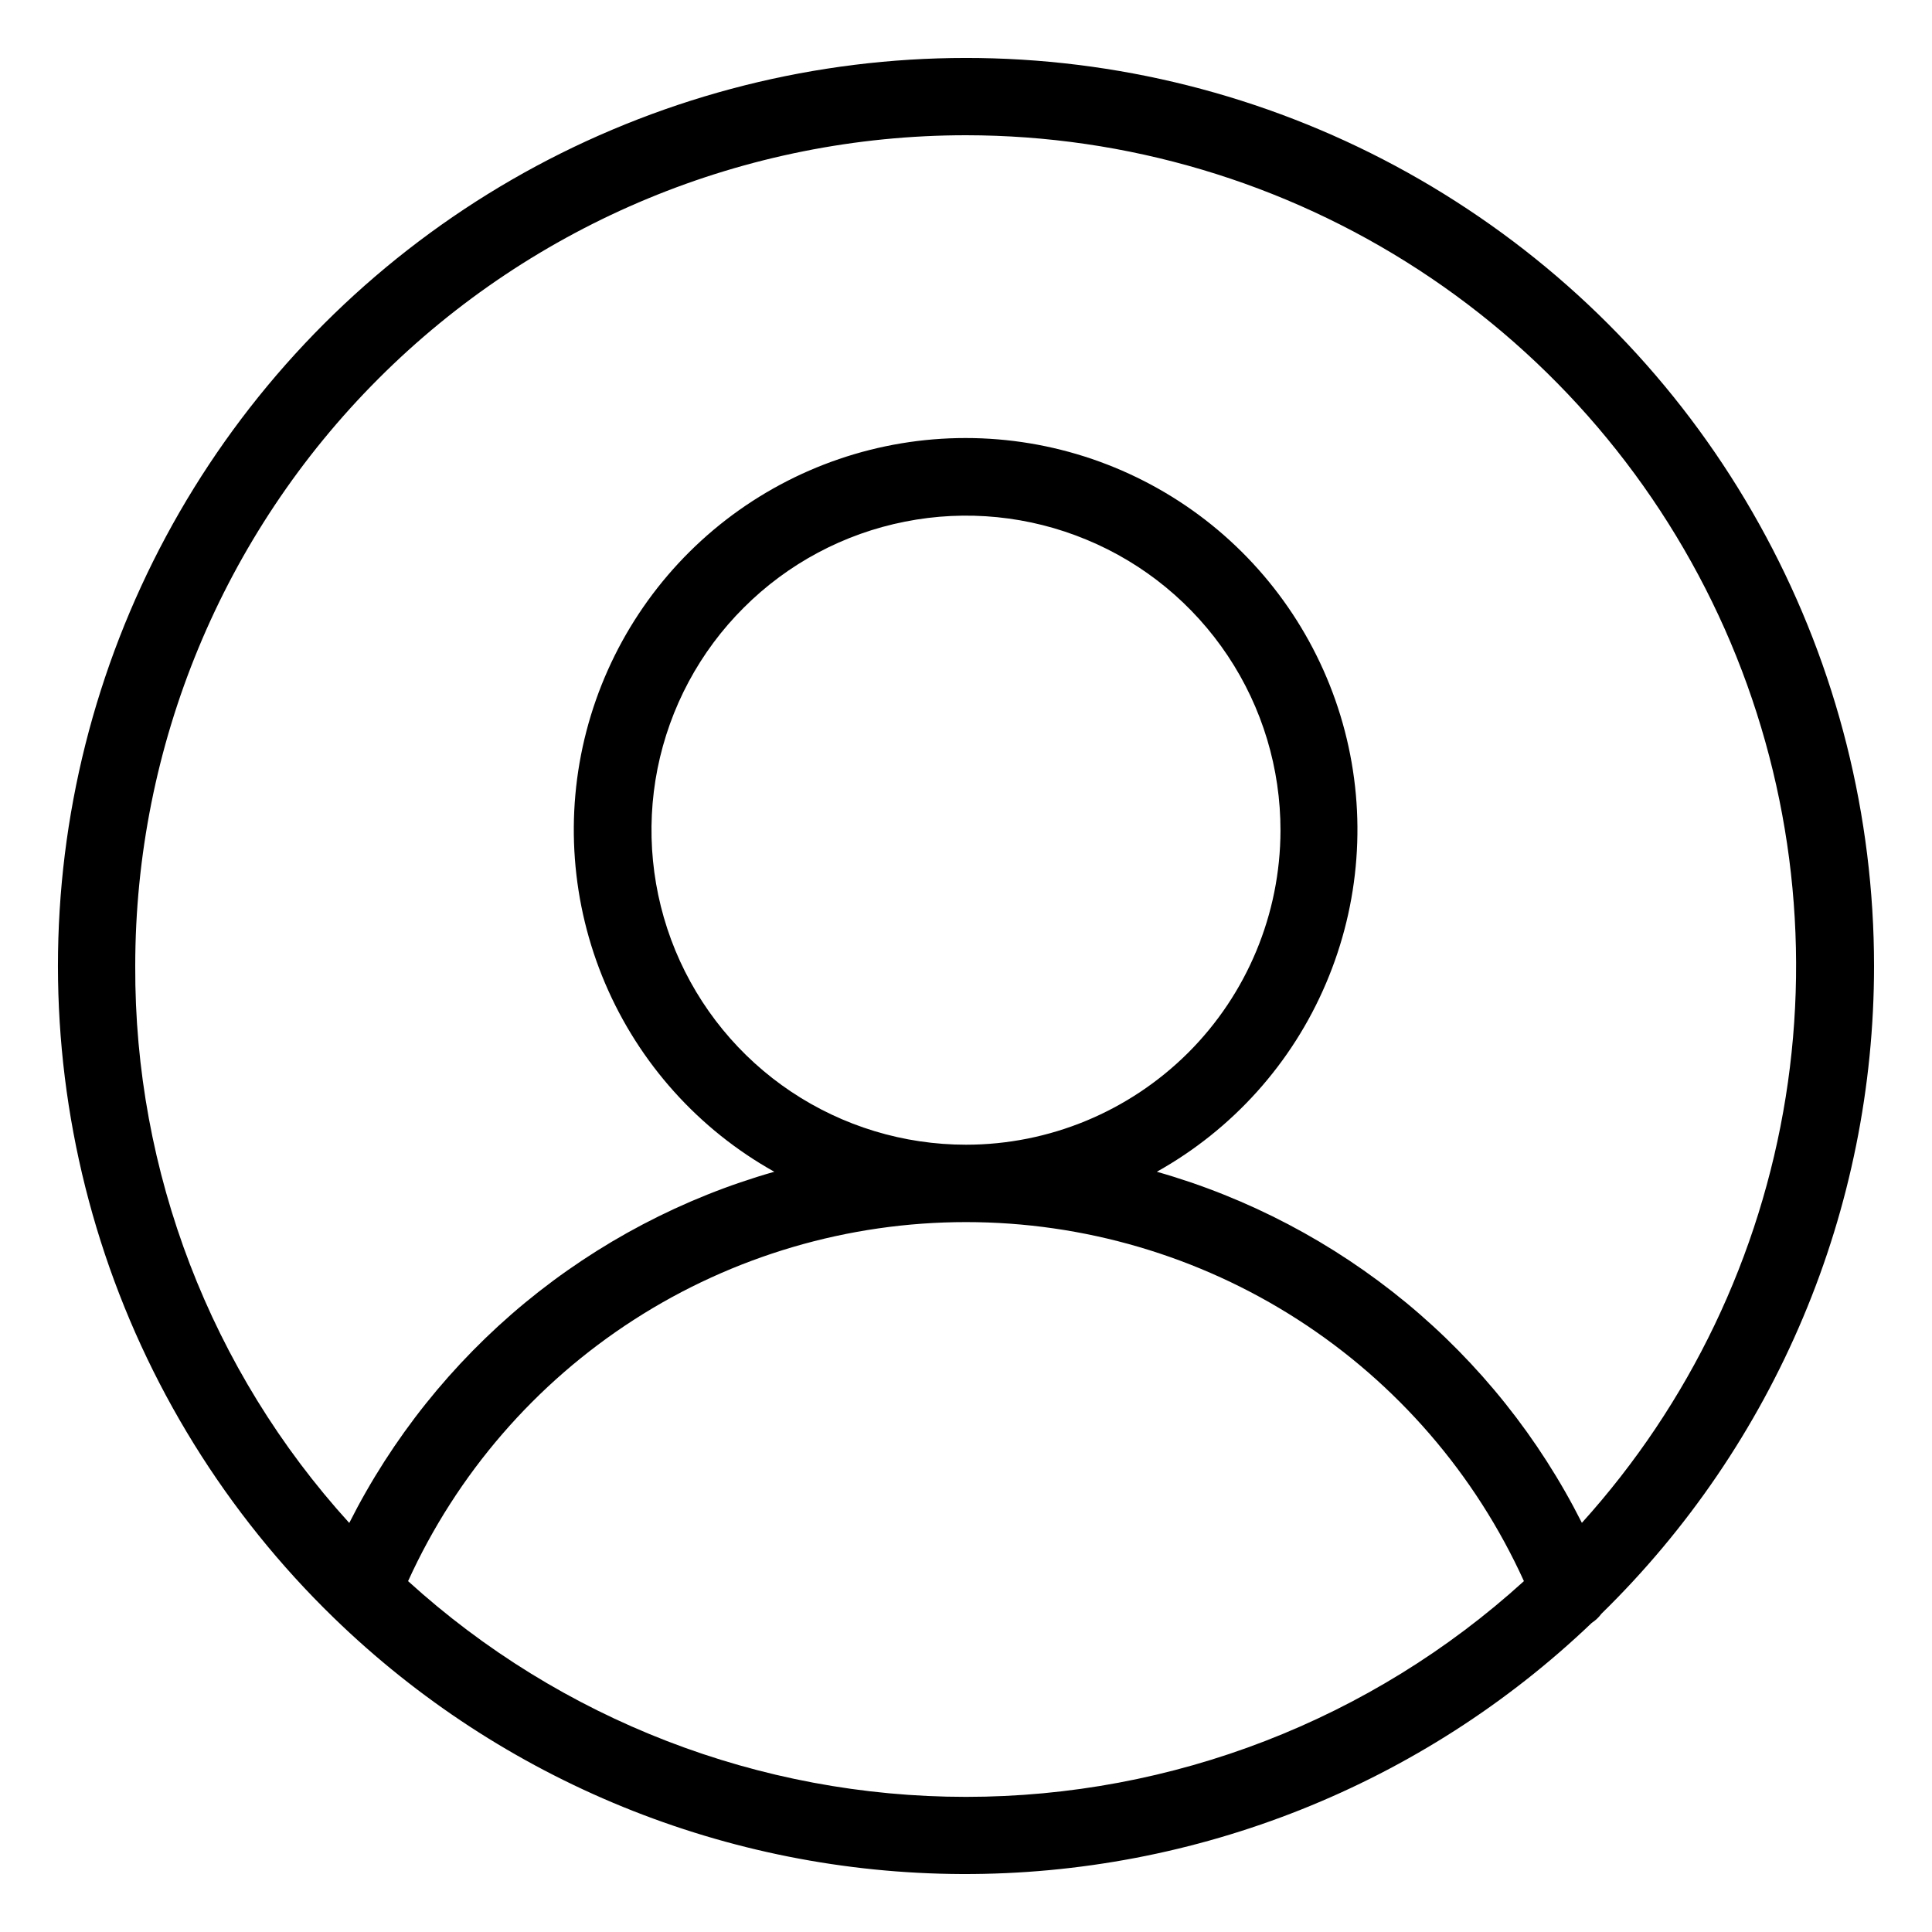
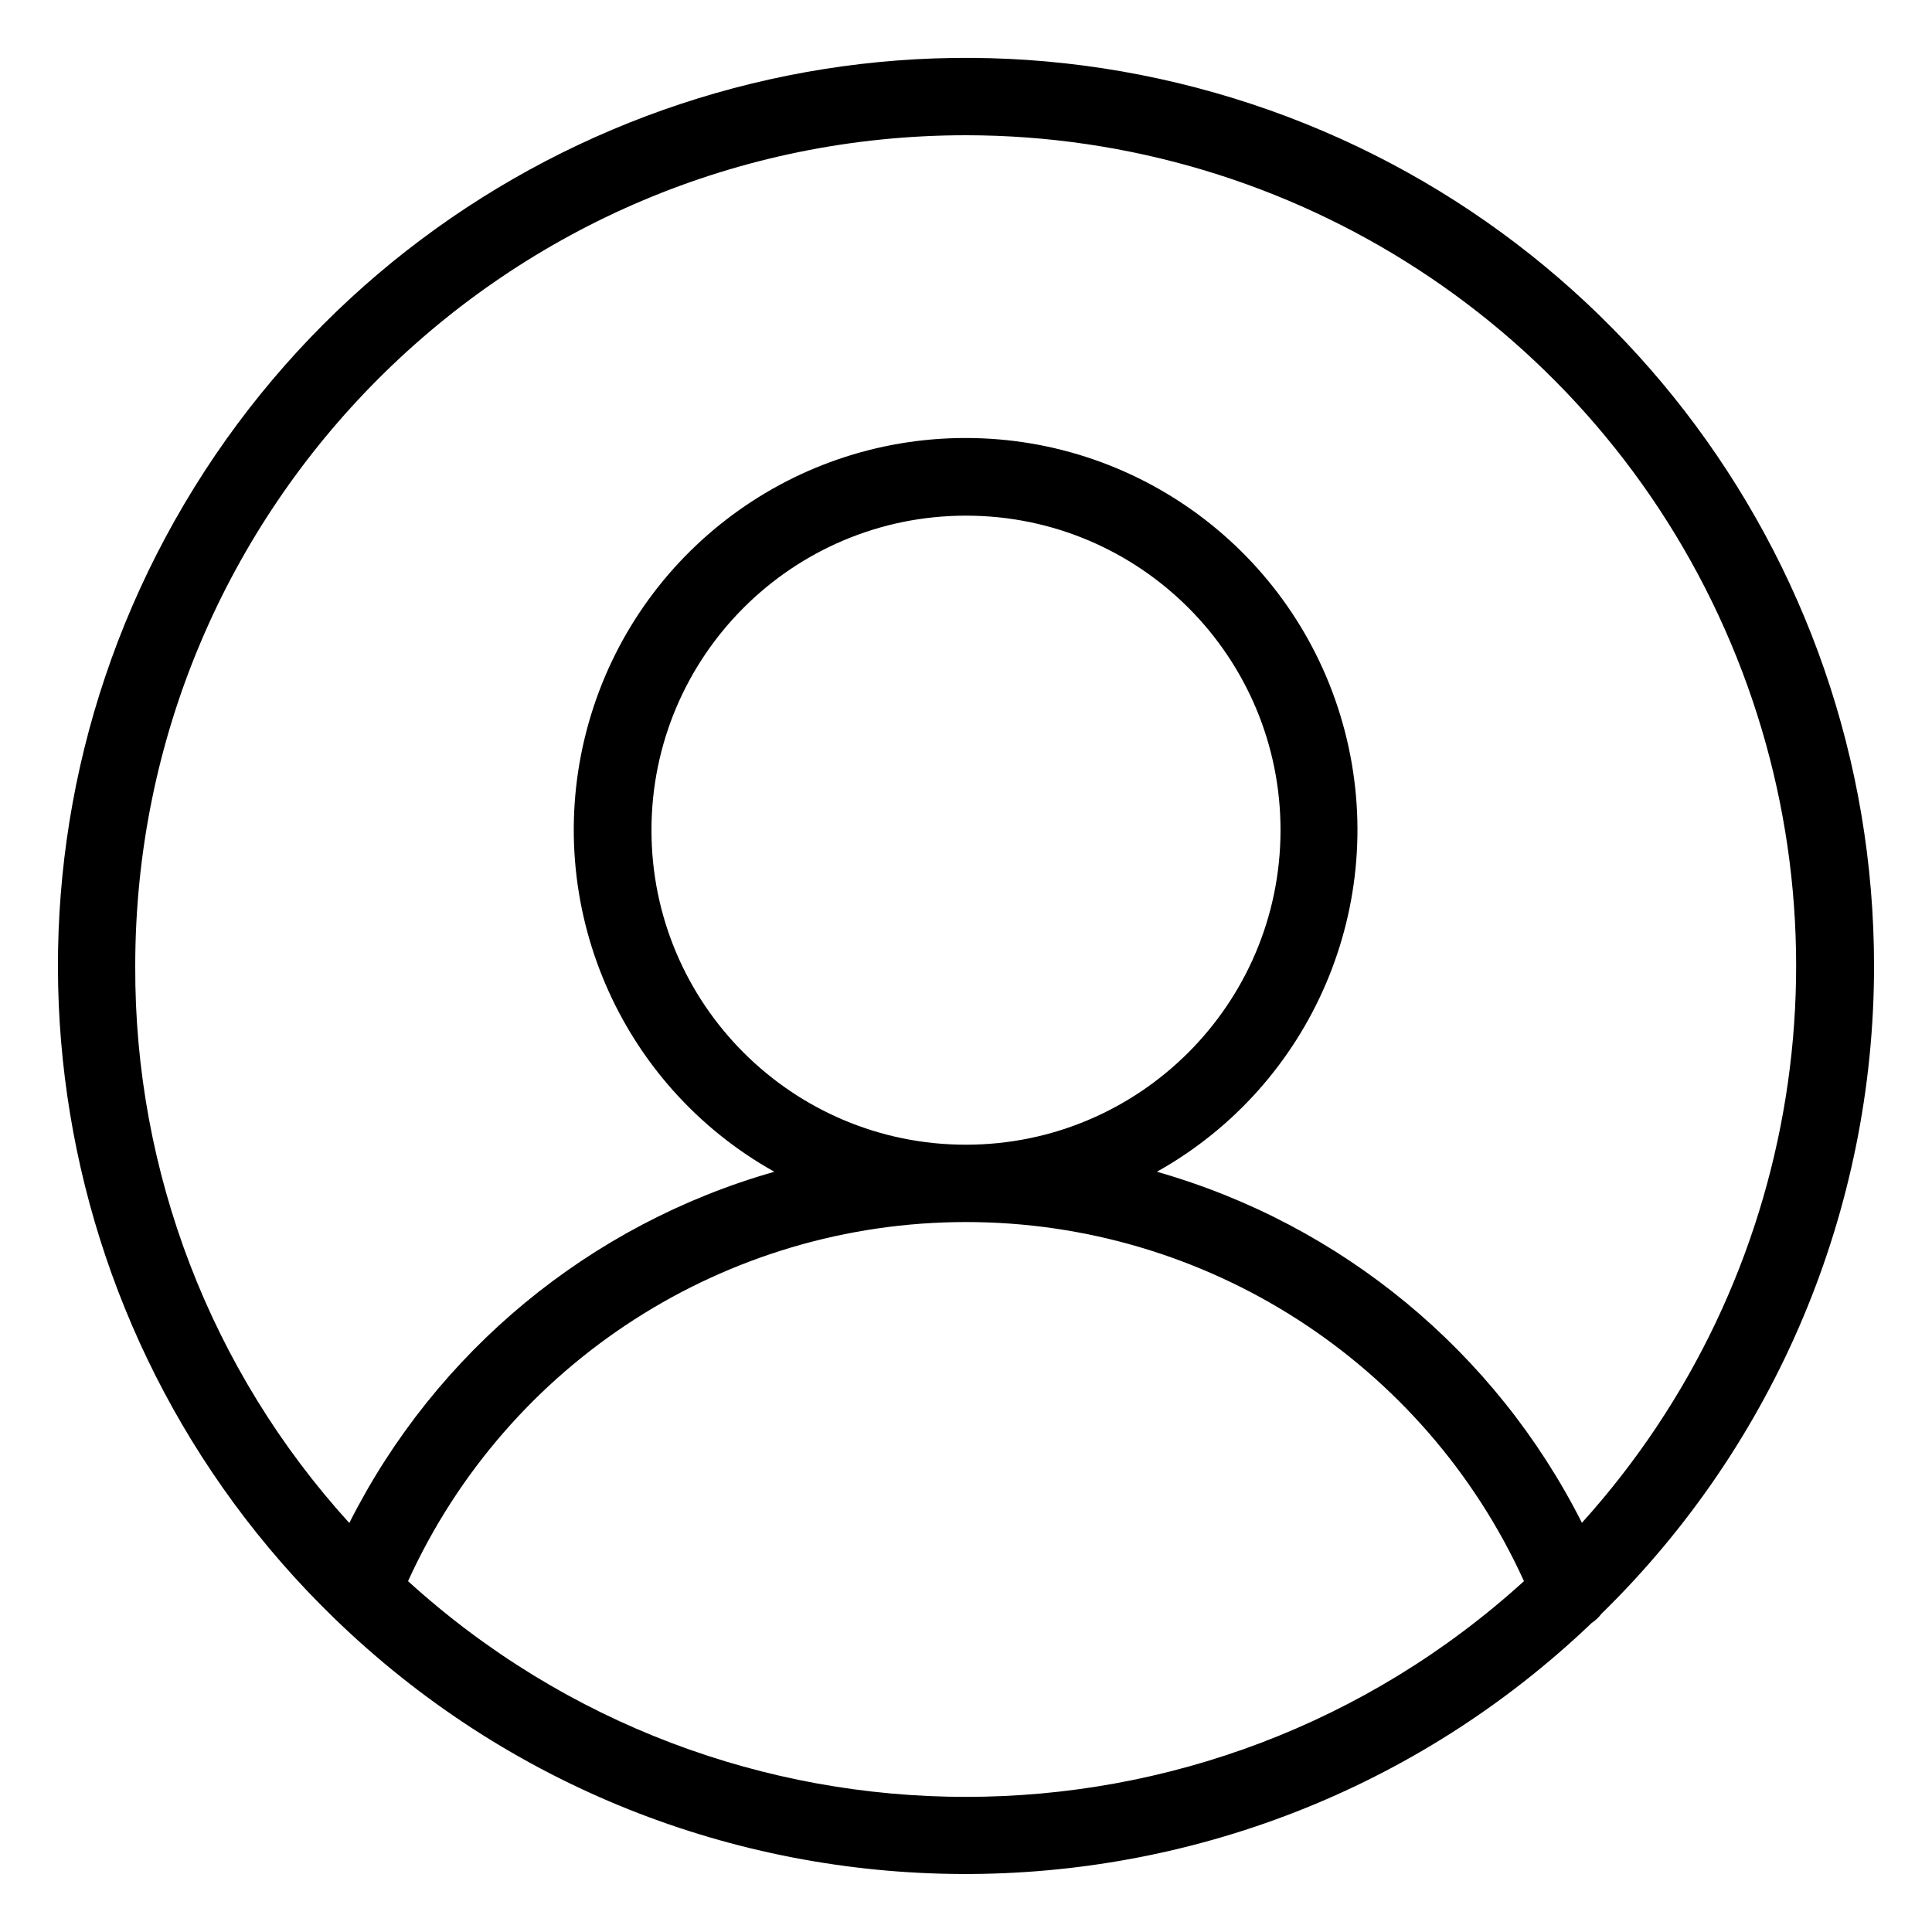
- <svg xmlns="http://www.w3.org/2000/svg" width="18" height="18" viewBox="0 0 18 18" fill="none">
-   <path d="M17.46 9C17.46 7.603 17.114 6.228 16.453 4.998C15.793 3.767 14.838 2.719 13.673 1.948C12.509 1.176 11.172 0.705 9.781 0.576C8.39 0.447 6.989 0.665 5.703 1.209C4.416 1.753 3.285 2.608 2.409 3.696C1.534 4.784 0.941 6.072 0.684 7.445C0.427 8.818 0.515 10.233 0.938 11.564C1.361 12.895 2.108 14.101 3.11 15.073C4.678 16.596 6.775 17.451 8.961 17.46C11.146 17.468 13.25 16.63 14.83 15.12C14.865 15.097 14.895 15.069 14.92 15.035C15.724 14.249 16.363 13.31 16.799 12.274C17.236 11.238 17.46 10.124 17.46 9ZM9 1.26C10.497 1.261 11.961 1.696 13.216 2.513C14.47 3.329 15.461 4.492 16.069 5.86C16.676 7.228 16.873 8.743 16.637 10.221C16.401 11.699 15.742 13.077 14.738 14.188C14.34 13.398 13.783 12.7 13.101 12.137C12.419 11.575 11.629 11.159 10.778 10.917C11.483 10.523 12.038 9.906 12.354 9.162C12.671 8.419 12.733 7.592 12.529 6.81C12.325 6.029 11.868 5.337 11.229 4.843C10.589 4.349 9.804 4.081 8.996 4.081C8.189 4.081 7.404 4.349 6.764 4.843C6.125 5.337 5.668 6.029 5.464 6.81C5.26 7.592 5.322 8.419 5.638 9.162C5.955 9.906 6.509 10.523 7.214 10.917C6.364 11.159 5.573 11.575 4.891 12.138C4.21 12.701 3.652 13.4 3.254 14.189C1.964 12.77 1.252 10.918 1.26 9C1.26 6.947 2.075 4.979 3.527 3.527C4.979 2.075 6.947 1.26 9 1.26ZM9 10.665C8.42 10.665 7.853 10.493 7.371 10.171C6.889 9.849 6.514 9.391 6.292 8.855C6.071 8.319 6.013 7.73 6.126 7.161C6.24 6.592 6.519 6.07 6.93 5.661C7.34 5.251 7.863 4.972 8.432 4.86C9 4.747 9.59 4.806 10.125 5.029C10.661 5.251 11.118 5.628 11.439 6.11C11.761 6.593 11.931 7.16 11.93 7.74C11.928 8.516 11.619 9.26 11.07 9.808C10.52 10.356 9.776 10.665 9 10.665ZM3.802 14.731C4.256 13.733 4.987 12.887 5.909 12.294C6.831 11.701 7.904 11.386 9 11.386C10.096 11.386 11.169 11.701 12.091 12.294C13.013 12.887 13.744 13.733 14.198 14.731C12.776 16.024 10.922 16.741 9 16.741C7.078 16.741 5.224 16.024 3.802 14.731Z" fill="black" />
+ <svg xmlns="http://www.w3.org/2000/svg" viewBox="0 0 100 100" id="user">
+   <g id="avatar">
+     <path d="M97,50A47,47,0,1,0,17.28,83.74l0,0h0A46.93,46.93,0,0,0,82.39,84a2,2,0,0,0,.5-.47A46.88,46.88,0,0,0,97,50ZM50,7A43,43,0,0,1,81.88,78.82a35.54,35.54,0,0,0-22-18.17,20.28,20.28,0,1,0-19.8,0,35.52,35.52,0,0,0-22,18.18A42.59,42.59,0,0,1,7,50,43,43,0,0,1,50,7Zm0,52.25A16.28,16.28,0,1,1,66.28,43,16.29,16.29,0,0,1,50,59.25ZM21.12,81.84a31.73,31.73,0,0,1,57.76,0,42.93,42.93,0,0,1-57.76,0Z" />
+   </g>
</svg>
